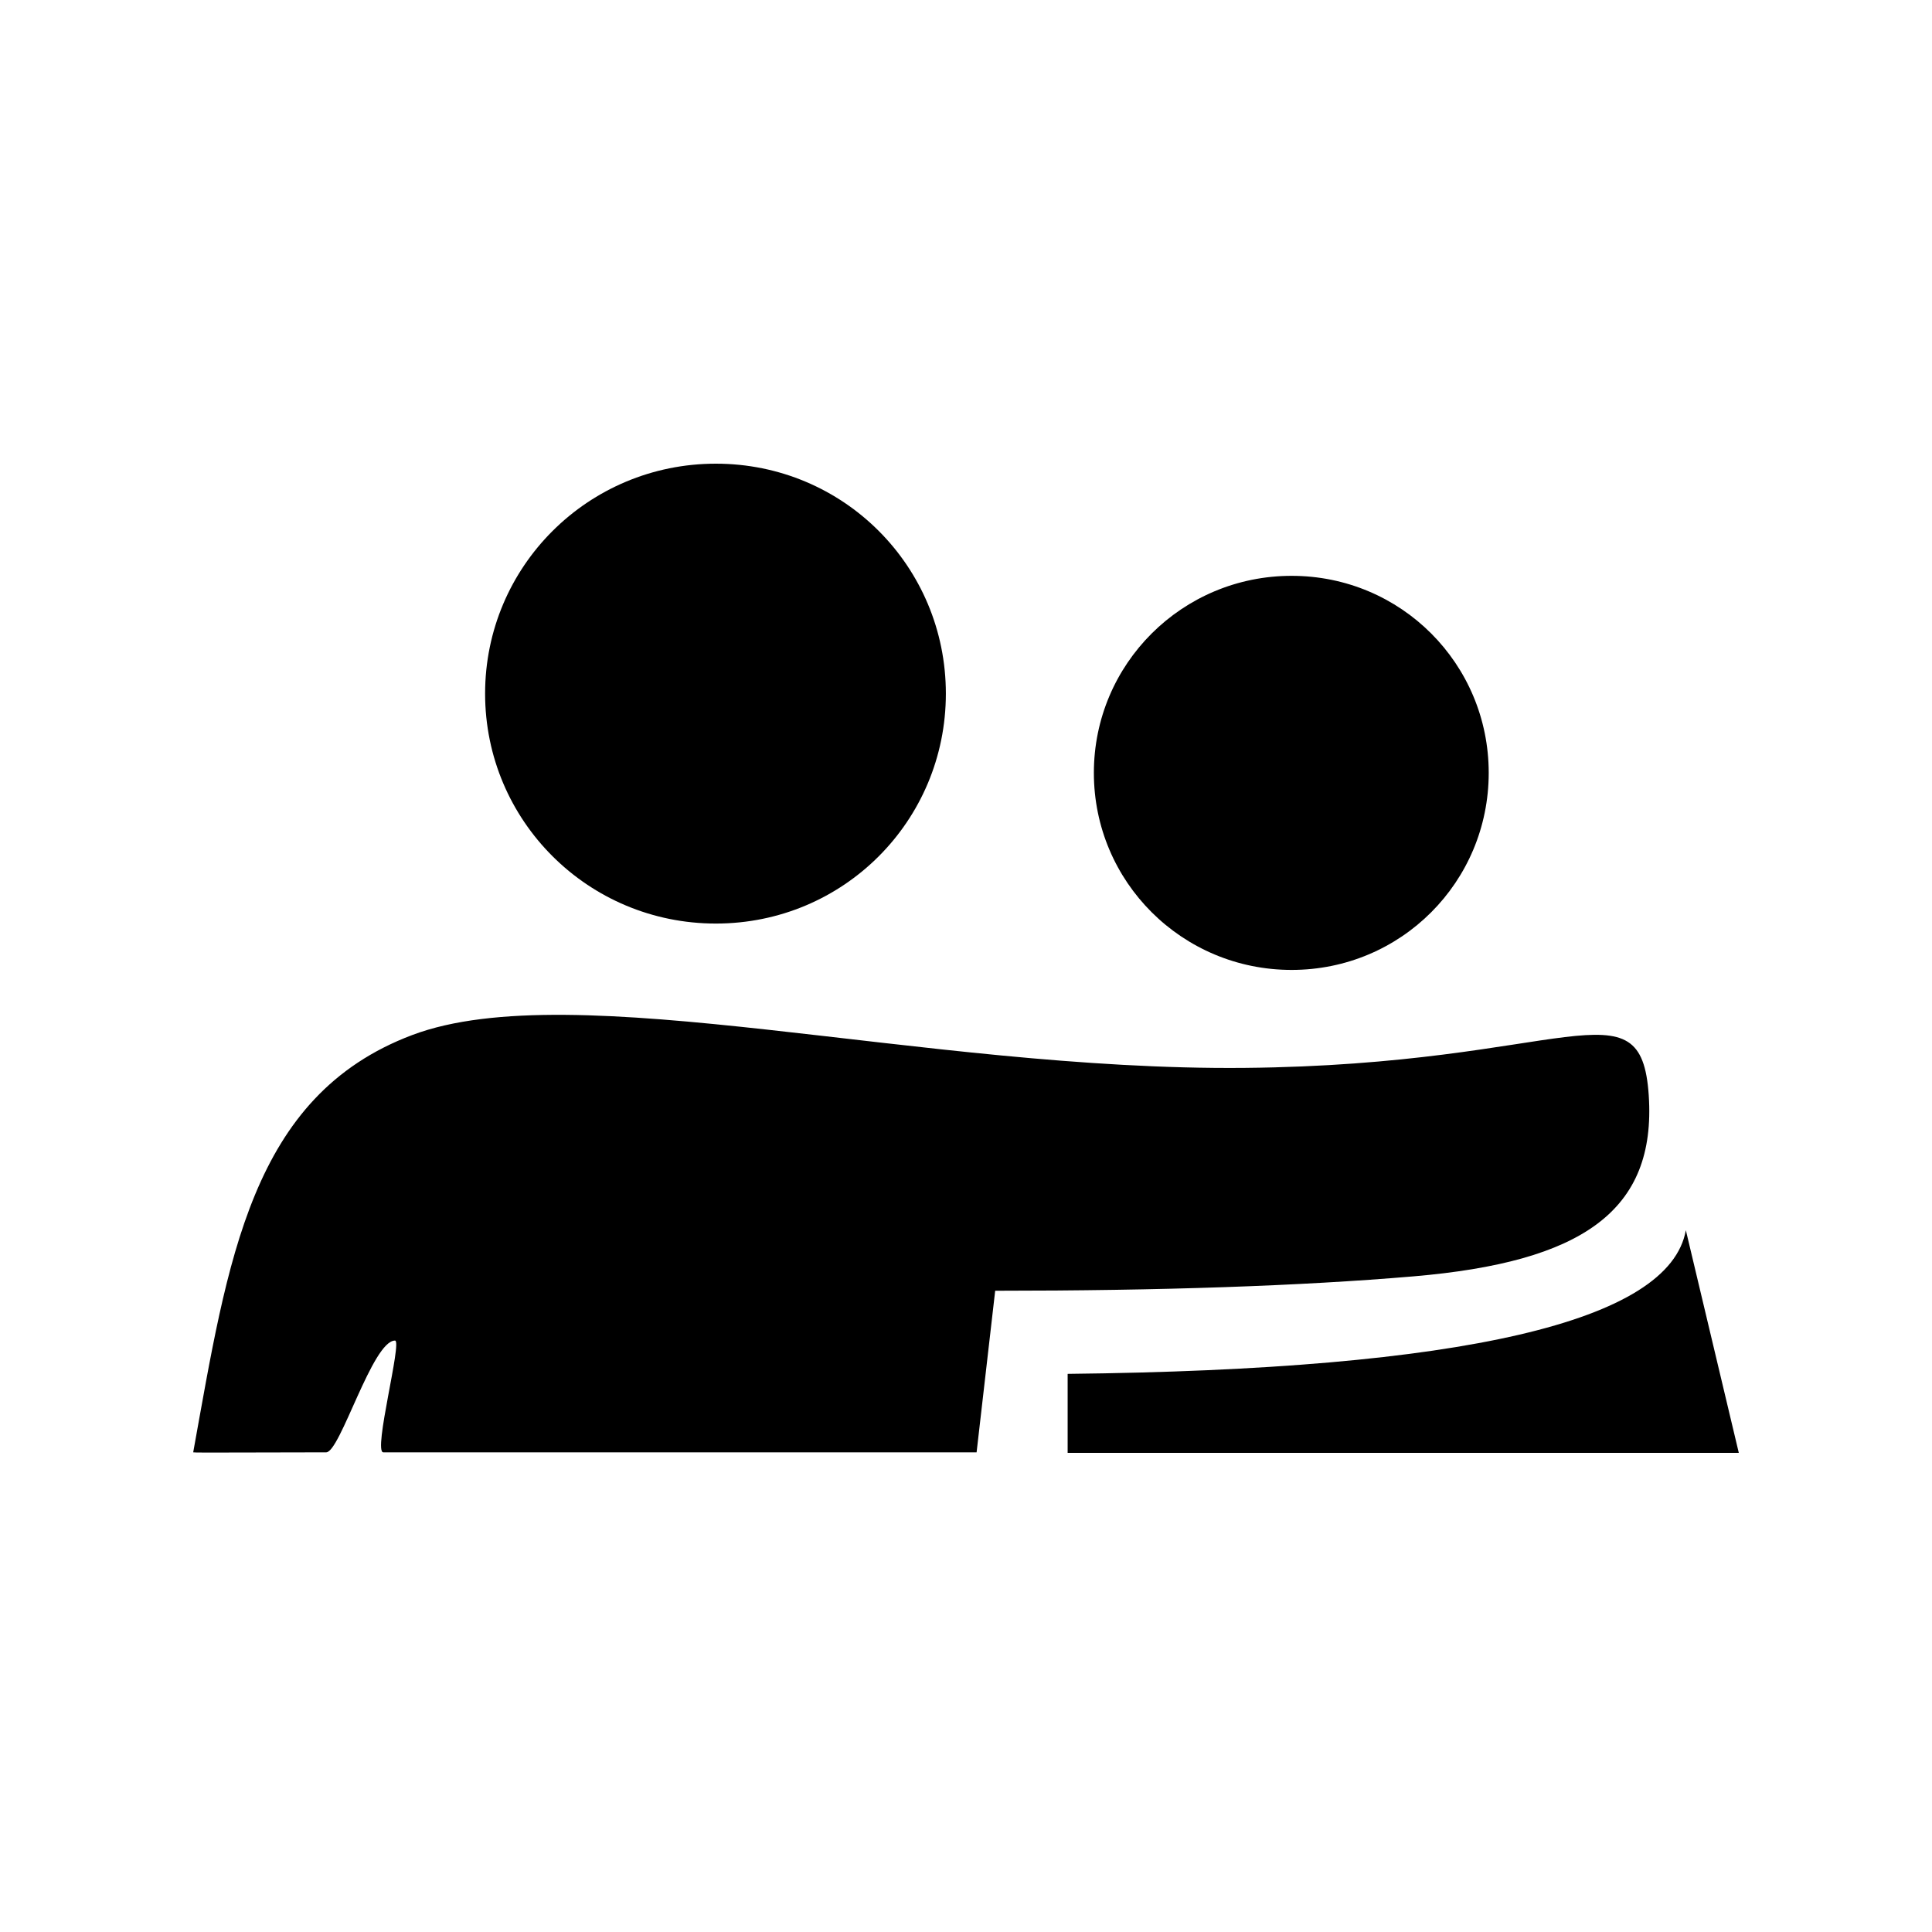
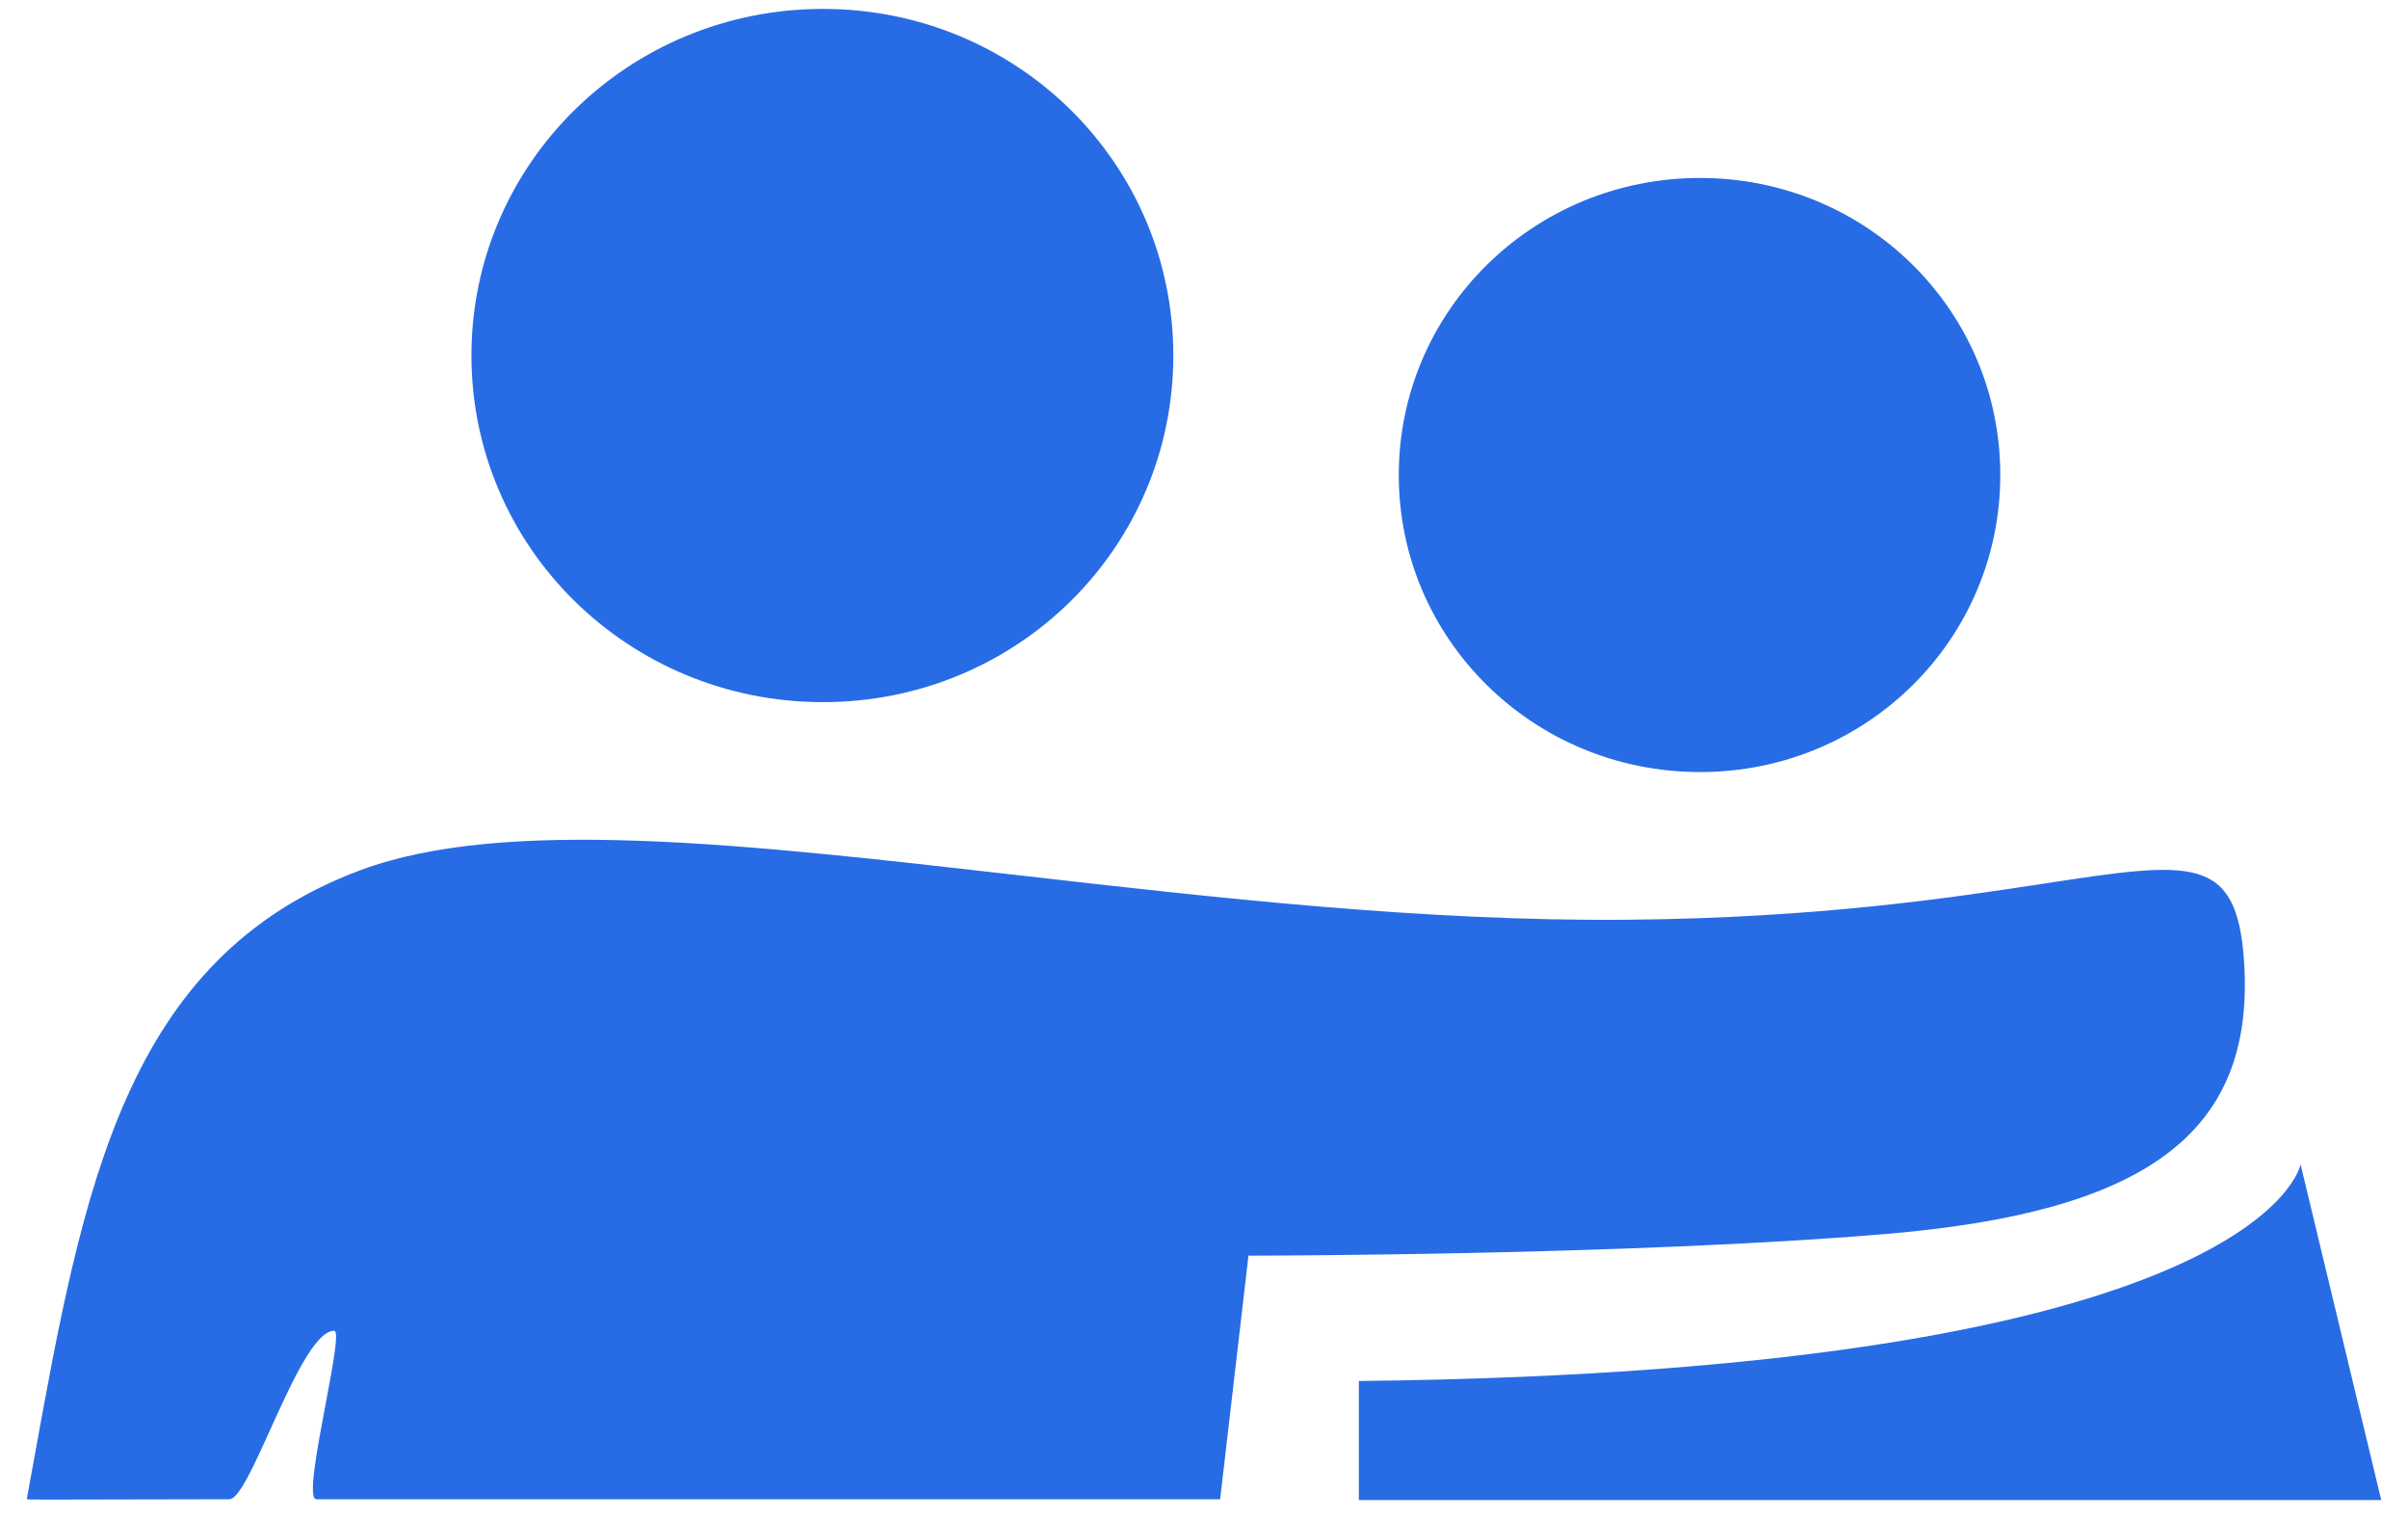
- <svg xmlns="http://www.w3.org/2000/svg" height="250" viewBox="0 0 250 250" width="250">
-   <path d="m167.135 125.507c-14.159 0-25.589-11.389-25.589-25.497 0-14.108 11.43-25.497 25.589-25.497 14.159 0 25.504 11.389 25.504 25.497 0 14.108-11.344 25.497-25.504 25.497zm-74.502-5.999c-16.523 0-29.861-13.29-29.861-29.754 0-16.464 13.338-29.754 29.861-29.754s29.761 13.29 29.761 29.754c0 16.464-13.238 29.754-29.761 29.754zm-67.633 68.424c4.492-24.845 7.424-46.116 28.349-54.002 20.924-7.886 65.932 4.644 107.691 4.255 41.759-.389 51.311-11.425 52.307 3.552.996 14.977-8.62 21.566-30.463 23.425-14.562 1.239-32.598 1.859-54.108 1.859l-2.405 20.91c-43.426 0-69.016 0-76.77 0-1.362 0 2.491-14.462 1.512-14.462-2.914 0-7.093 14.462-8.904 14.462-9.28 0-17.153.068-17.208 0zm113.153.068c0-6.404 0-9.811 0-10.222 51.222-.557 77.887-6.753 79.995-18.588l6.852 28.809z" />
+ <svg xmlns="http://www.w3.org/2000/svg" width="54" height="34" viewBox="0 0 54 34" fill="none">
+   <path fill-rule="evenodd" clip-rule="evenodd" d="M26.312 7.973C26.312 12.274 22.817 15.746 18.455 15.746C14.093 15.746 10.572 12.274 10.572 7.973C10.572 3.672 14.093 0.2 18.455 0.2C22.817 0.2 26.312 3.672 26.312 7.973ZM44.857 10.652C44.857 14.338 41.862 17.314 38.124 17.314C34.386 17.314 31.368 14.338 31.368 10.652C31.368 6.967 34.386 3.991 38.124 3.991C41.862 3.991 44.857 6.967 44.857 10.652ZM0.752 32.788L0.752 32.787C1.862 26.658 2.798 21.485 8.084 19.514C11.312 18.31 16.711 18.928 22.841 19.628L22.841 19.628C27.201 20.127 31.932 20.668 36.514 20.626C40.784 20.587 43.778 20.13 45.86 19.812C49.153 19.31 50.162 19.157 50.323 21.554C50.586 25.467 48.048 27.188 42.281 27.674C36.514 28.159 27.997 28.159 27.997 28.159L27.362 33.622H7.094C6.9 33.622 7.108 32.516 7.3 31.5C7.462 30.639 7.612 29.844 7.493 29.844C7.063 29.844 6.529 31.025 6.058 32.067C5.686 32.888 5.354 33.622 5.143 33.622C4.182 33.622 3.279 33.625 2.535 33.627H2.534C1.38 33.631 0.609 33.633 0.6 33.622C0.651 33.342 0.702 33.064 0.752 32.788ZM53.4 33.64H30.472V30.97C50.757 30.751 51.591 26.113 51.591 26.113L53.4 33.64Z" fill="#276CE5" />
</svg>
